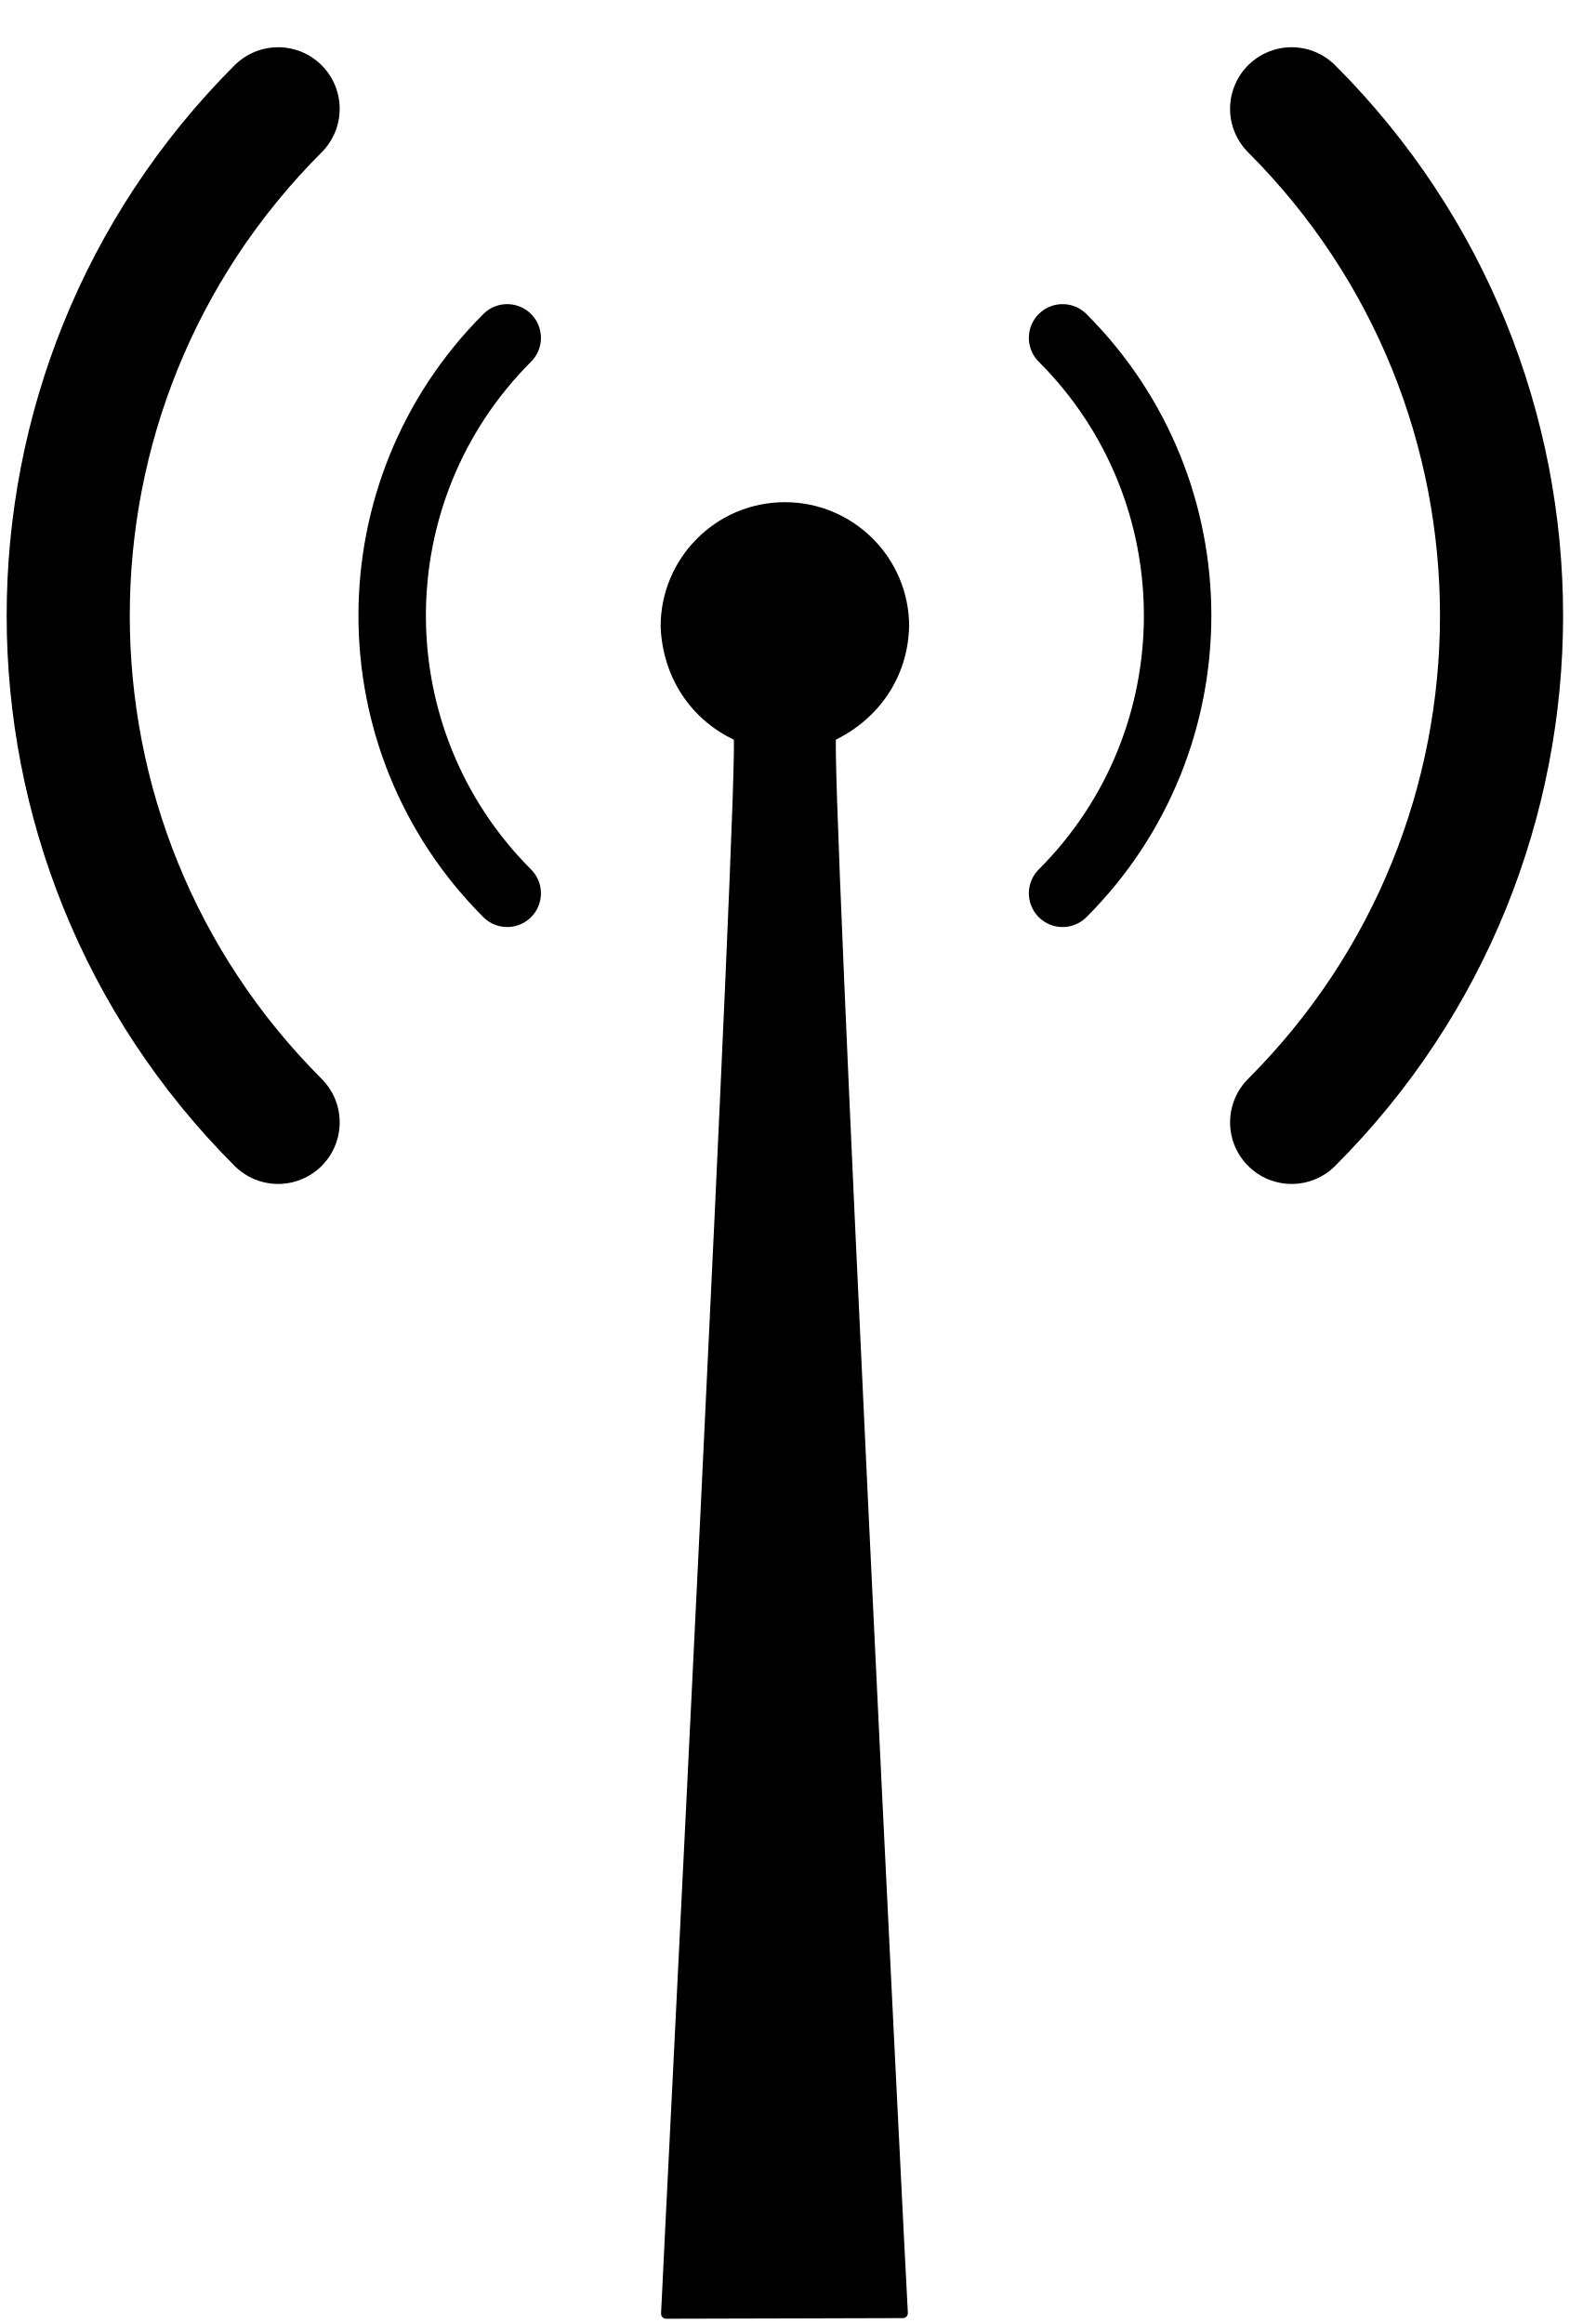
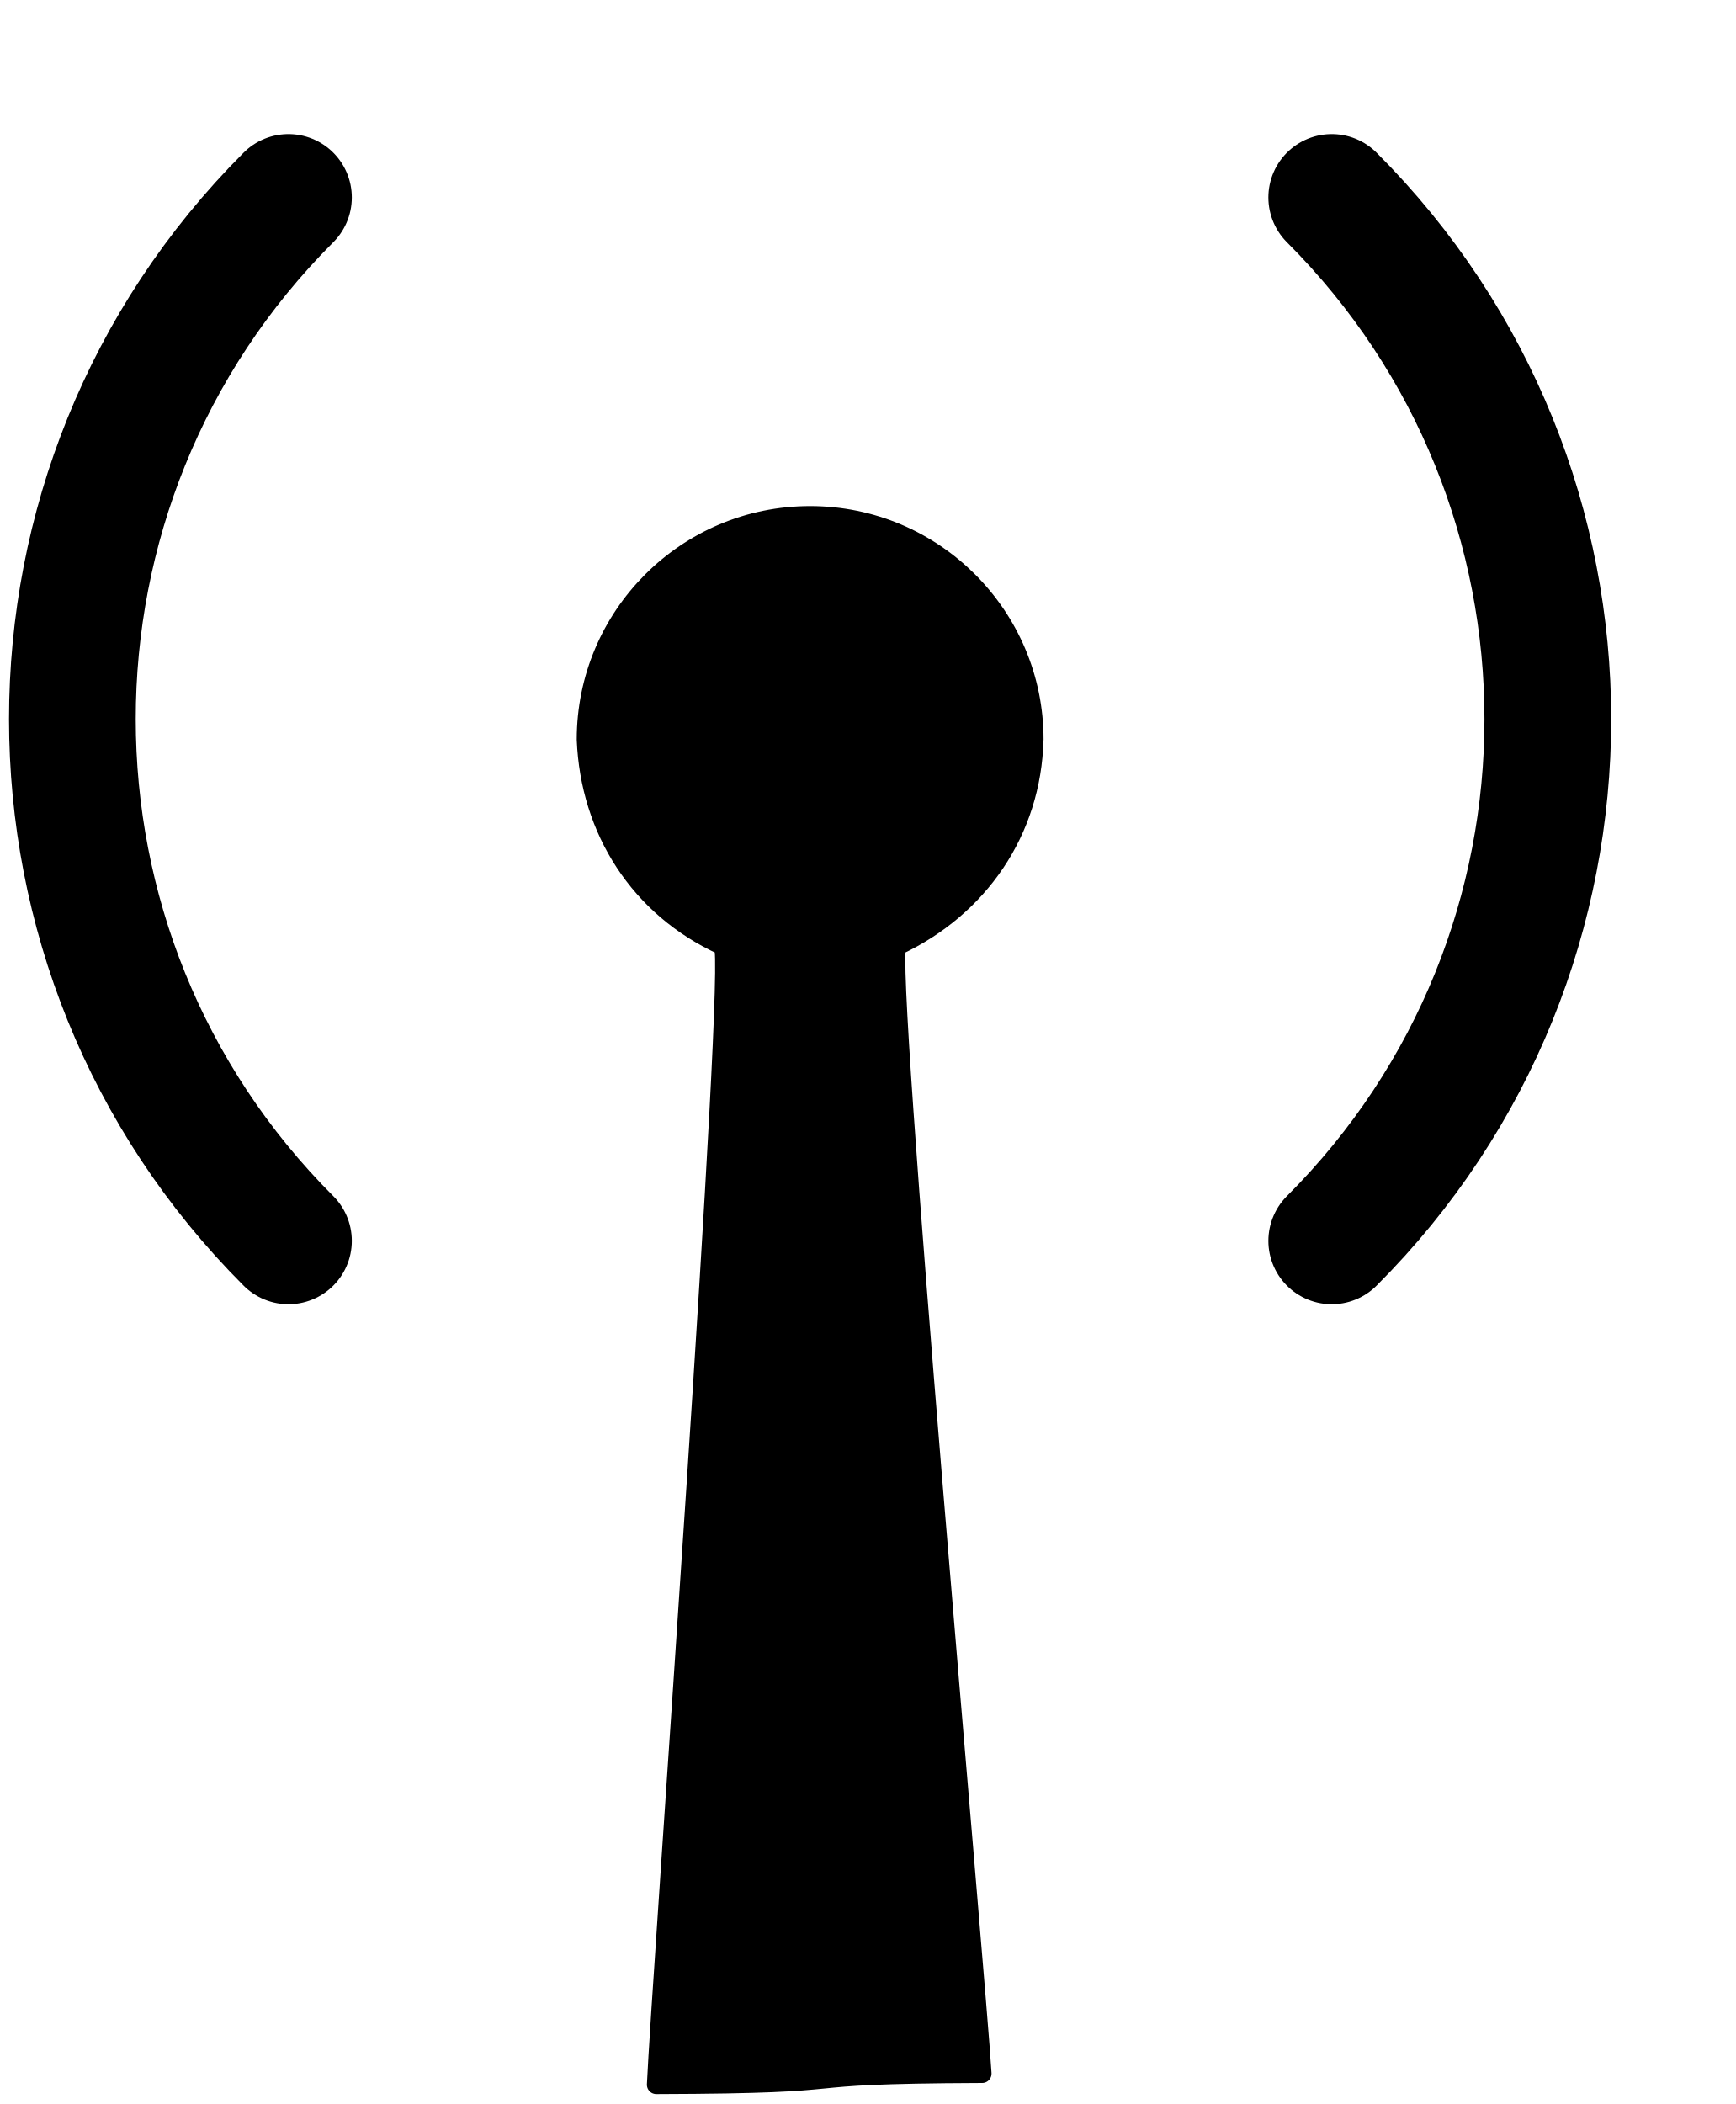
- <svg xmlns="http://www.w3.org/2000/svg" width="57" height="83" id="svg2" version="1.0">
+ <svg xmlns="http://www.w3.org/2000/svg" width="33" height="40" id="svg2" version="1.0">
  <defs id="defs4">
    </defs>
-   <g id="layer1" transform="translate(2024.707,1071.817)">
-     <path style="fill:none;stroke:#000000;stroke-width:80;stroke-linecap:round;stroke-linejoin:round;stroke-miterlimit:4;stroke-opacity:1;stroke-dasharray:none" id="path3183" d="m -1377.881,333.1 a 465.714,465.714 0 0 1 0,-658.619" transform="matrix(0.05496283,0,0,0.05496283,-1939.041,-1050.04)" />
-     <path style="fill:none;stroke:#000000;stroke-width:80;stroke-linecap:round;stroke-linejoin:round;stroke-miterlimit:4;stroke-opacity:1;stroke-dasharray:none" id="path3181" d="m -719.262,-325.519 a 465.714,465.714 0 0 1 0,658.62" transform="matrix(0.03011893,0,0,0.03011893,-1965.091,-1049.946)" />
-     <path style="fill:#000000;fill-opacity:1;stroke:#000000;stroke-width:0.356;stroke-linecap:round;stroke-linejoin:round;stroke-miterlimit:4;stroke-opacity:1" d="m -1992.414,-1049.444 c -0.044,1.745 -1.05,3.195 -2.602,3.925 -0.255,0.108 2.454,54.567 2.557,56.313 -4.082,0.015 -4.179,0.01 -8.459,0.023 0.073,-1.745 2.842,-56.228 2.587,-56.336 -1.593,-0.723 -2.533,-2.209 -2.602,-3.925 0,-2.351 1.908,-4.26 4.26,-4.26 2.351,0 4.26,1.908 4.26,4.26 z" id="path2385" />
-     <path style="fill:none;stroke:#000000;stroke-width:80;stroke-linecap:round;stroke-linejoin:round;stroke-miterlimit:4;stroke-opacity:1;stroke-dasharray:none" id="path3229" d="m -719.262,-325.519 a 465.714,465.714 0 0 1 0,658.62" transform="matrix(0.05496283,0,0,0.05496283,-1939.041,-1050.04)" />
-     <path style="fill:none;stroke:#000000;stroke-width:80;stroke-linecap:round;stroke-linejoin:round;stroke-miterlimit:4;stroke-opacity:1;stroke-dasharray:none" id="path3231" d="m -1377.881,333.1 a 465.714,465.714 0 0 1 0,-658.619" transform="matrix(0.03011893,0,0,0.03011893,-1965.091,-1049.946)" />
+   <g id="layer1" transform="translate(2024.707,1028.817)">
+     <path style="fill:none;stroke:#000000;stroke-width:80;stroke-linecap:round;stroke-linejoin:round;stroke-miterlimit:4;stroke-opacity:1;stroke-dasharray:none" id="path3181" d="m -719.262,-325.519 a 465.714,465.714 0 0 1 0,658.62" transform="matrix(0.03011893,0,0,0.03011893,-1977.722,-1015.259)" />
+     <path style="fill:#000000;fill-opacity:1;stroke:#000000;stroke-width:0.356;stroke-linecap:round;stroke-linejoin:round;stroke-miterlimit:4;stroke-opacity:1" d="m -2005.044,-1014.757 c -0.044,1.745 -1.05,3.195 -2.602,3.925 -0.255,0.108 1.511,19.692 1.614,21.437 -4.082,0.015 -1.917,0.199 -6.197,0.211 0.073,-1.745 1.522,-21.541 1.268,-21.649 -1.593,-0.723 -2.533,-2.209 -2.602,-3.925 0,-2.351 1.908,-4.26 4.26,-4.26 2.351,0 4.26,1.908 4.26,4.26 z" id="path2385" />
+     <path style="fill:none;stroke:#000000;stroke-width:80;stroke-linecap:round;stroke-linejoin:round;stroke-miterlimit:4;stroke-opacity:1;stroke-dasharray:none" id="path3231" d="m -1377.881,333.1 a 465.714,465.714 0 0 1 0,-658.619" transform="matrix(0.03011893,0,0,0.03011893,-1977.722,-1015.259)" />
  </g>
</svg>
